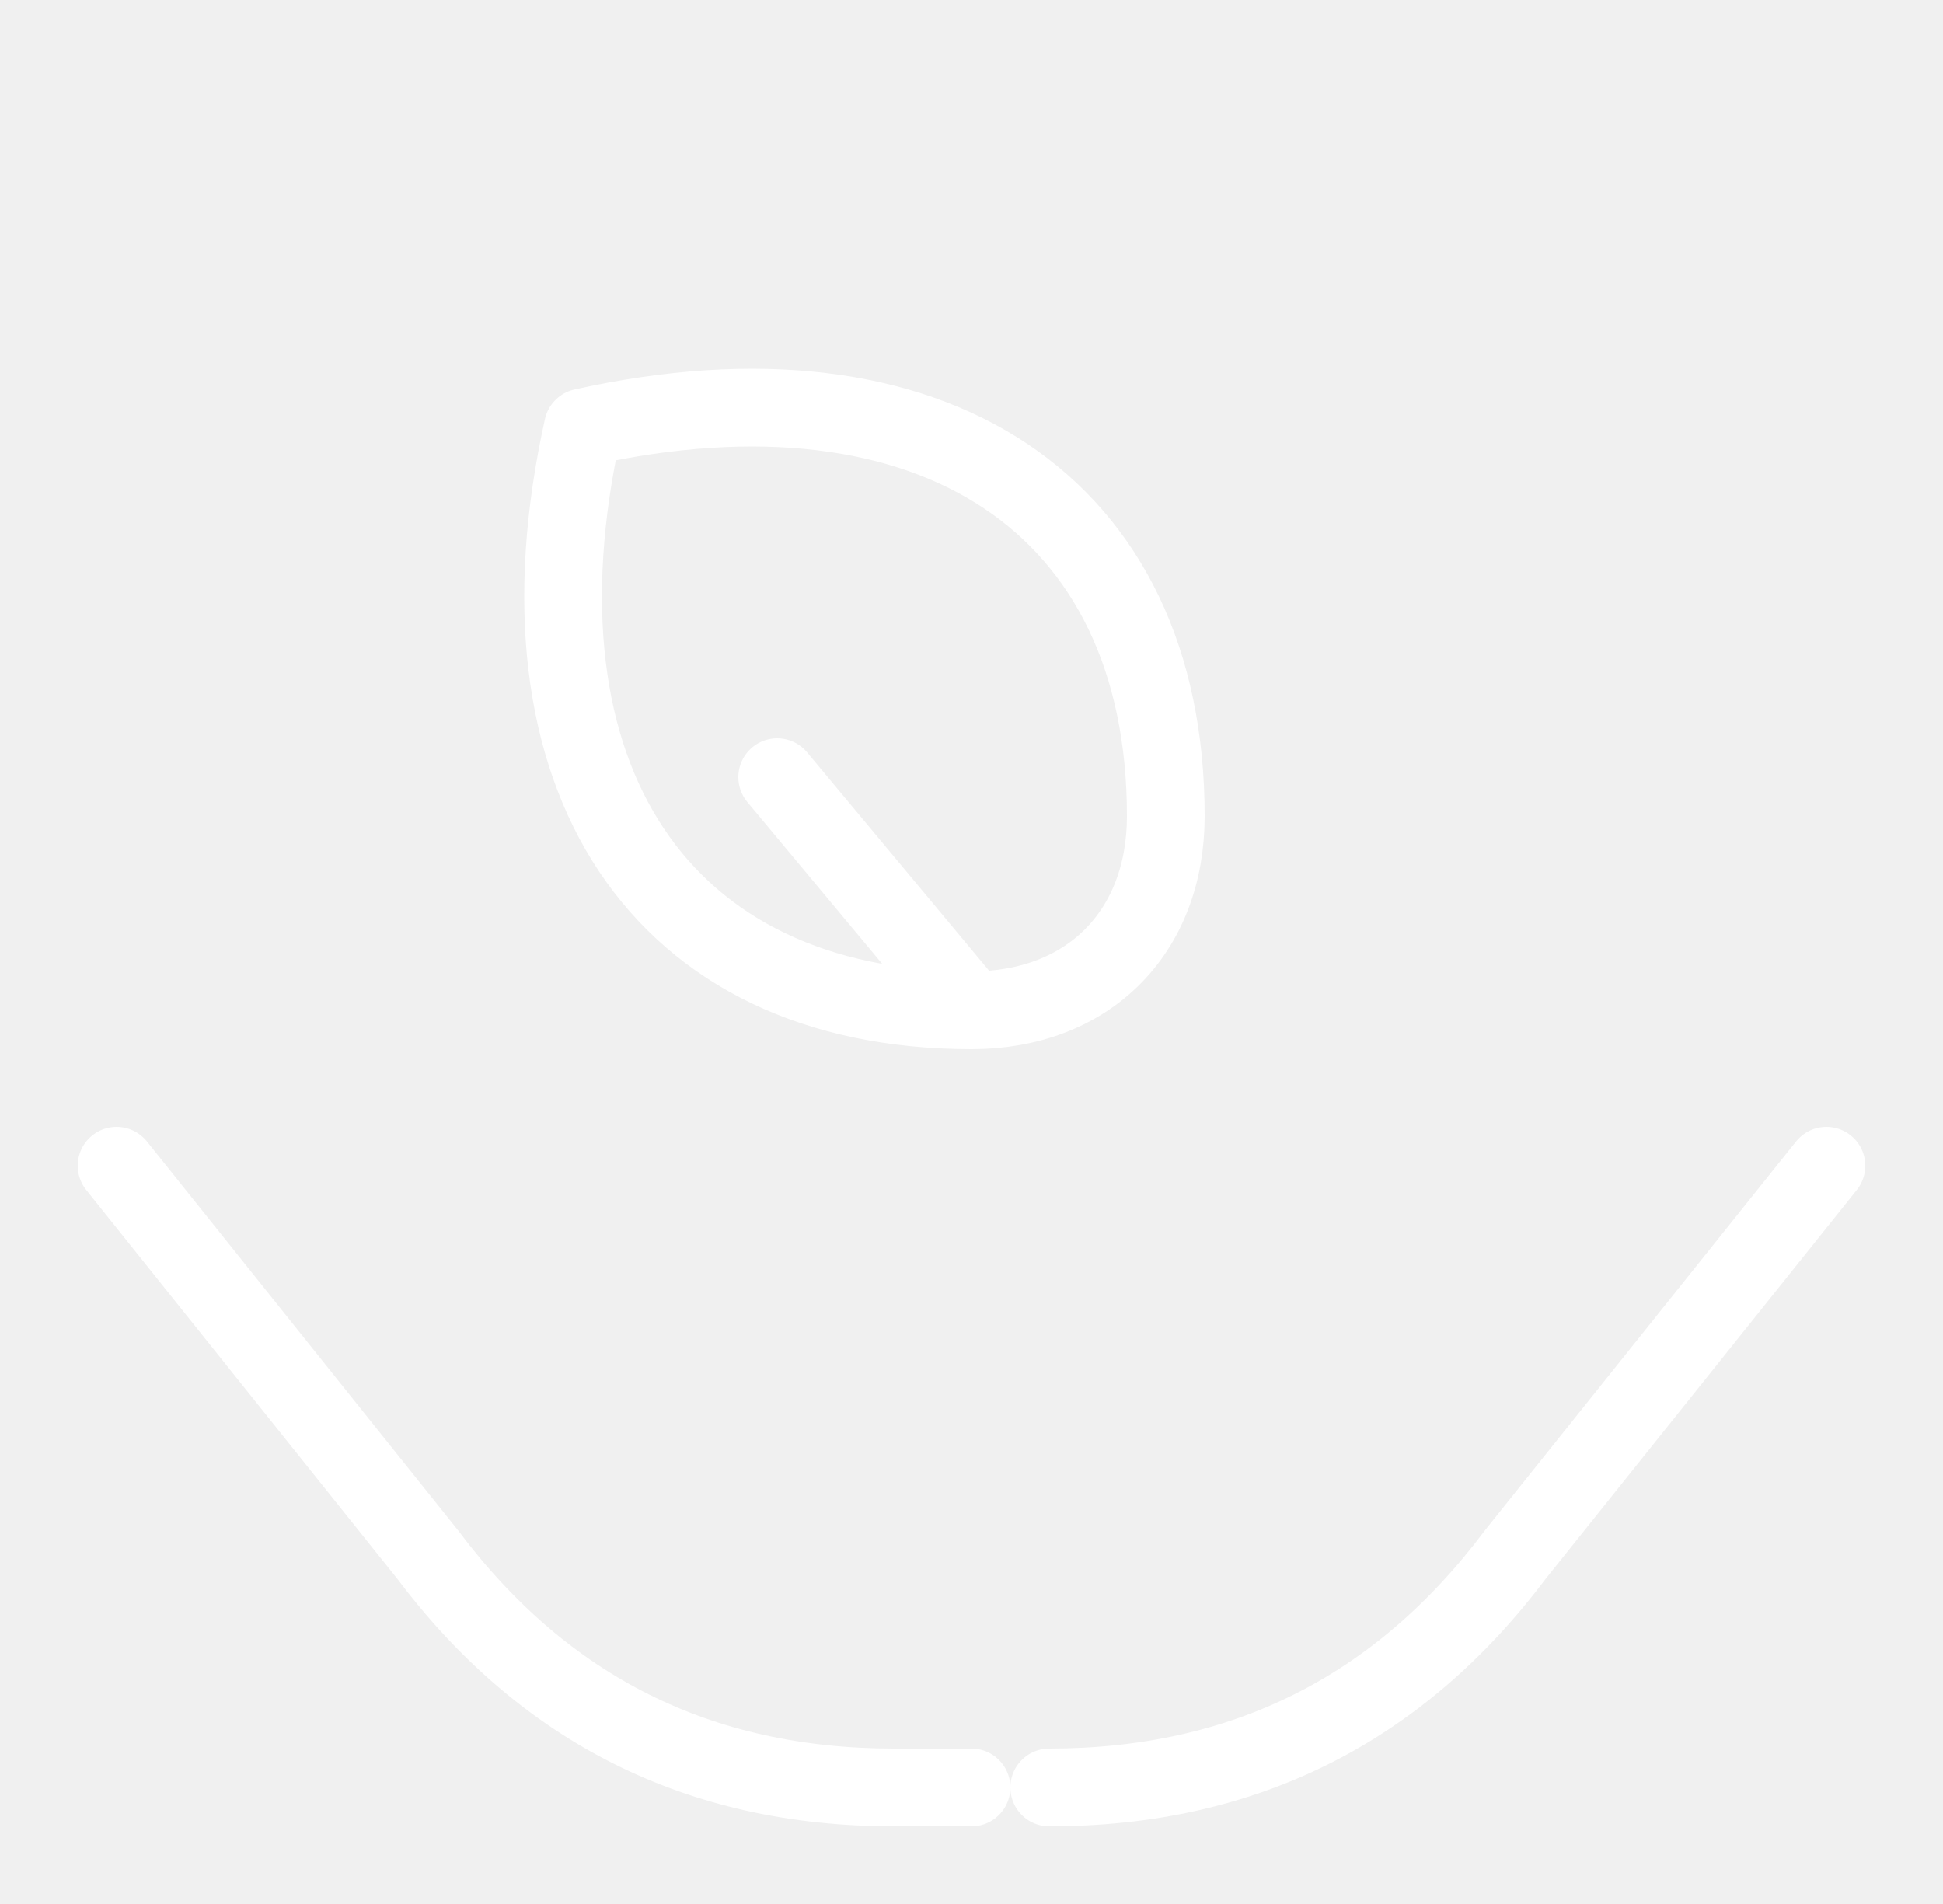
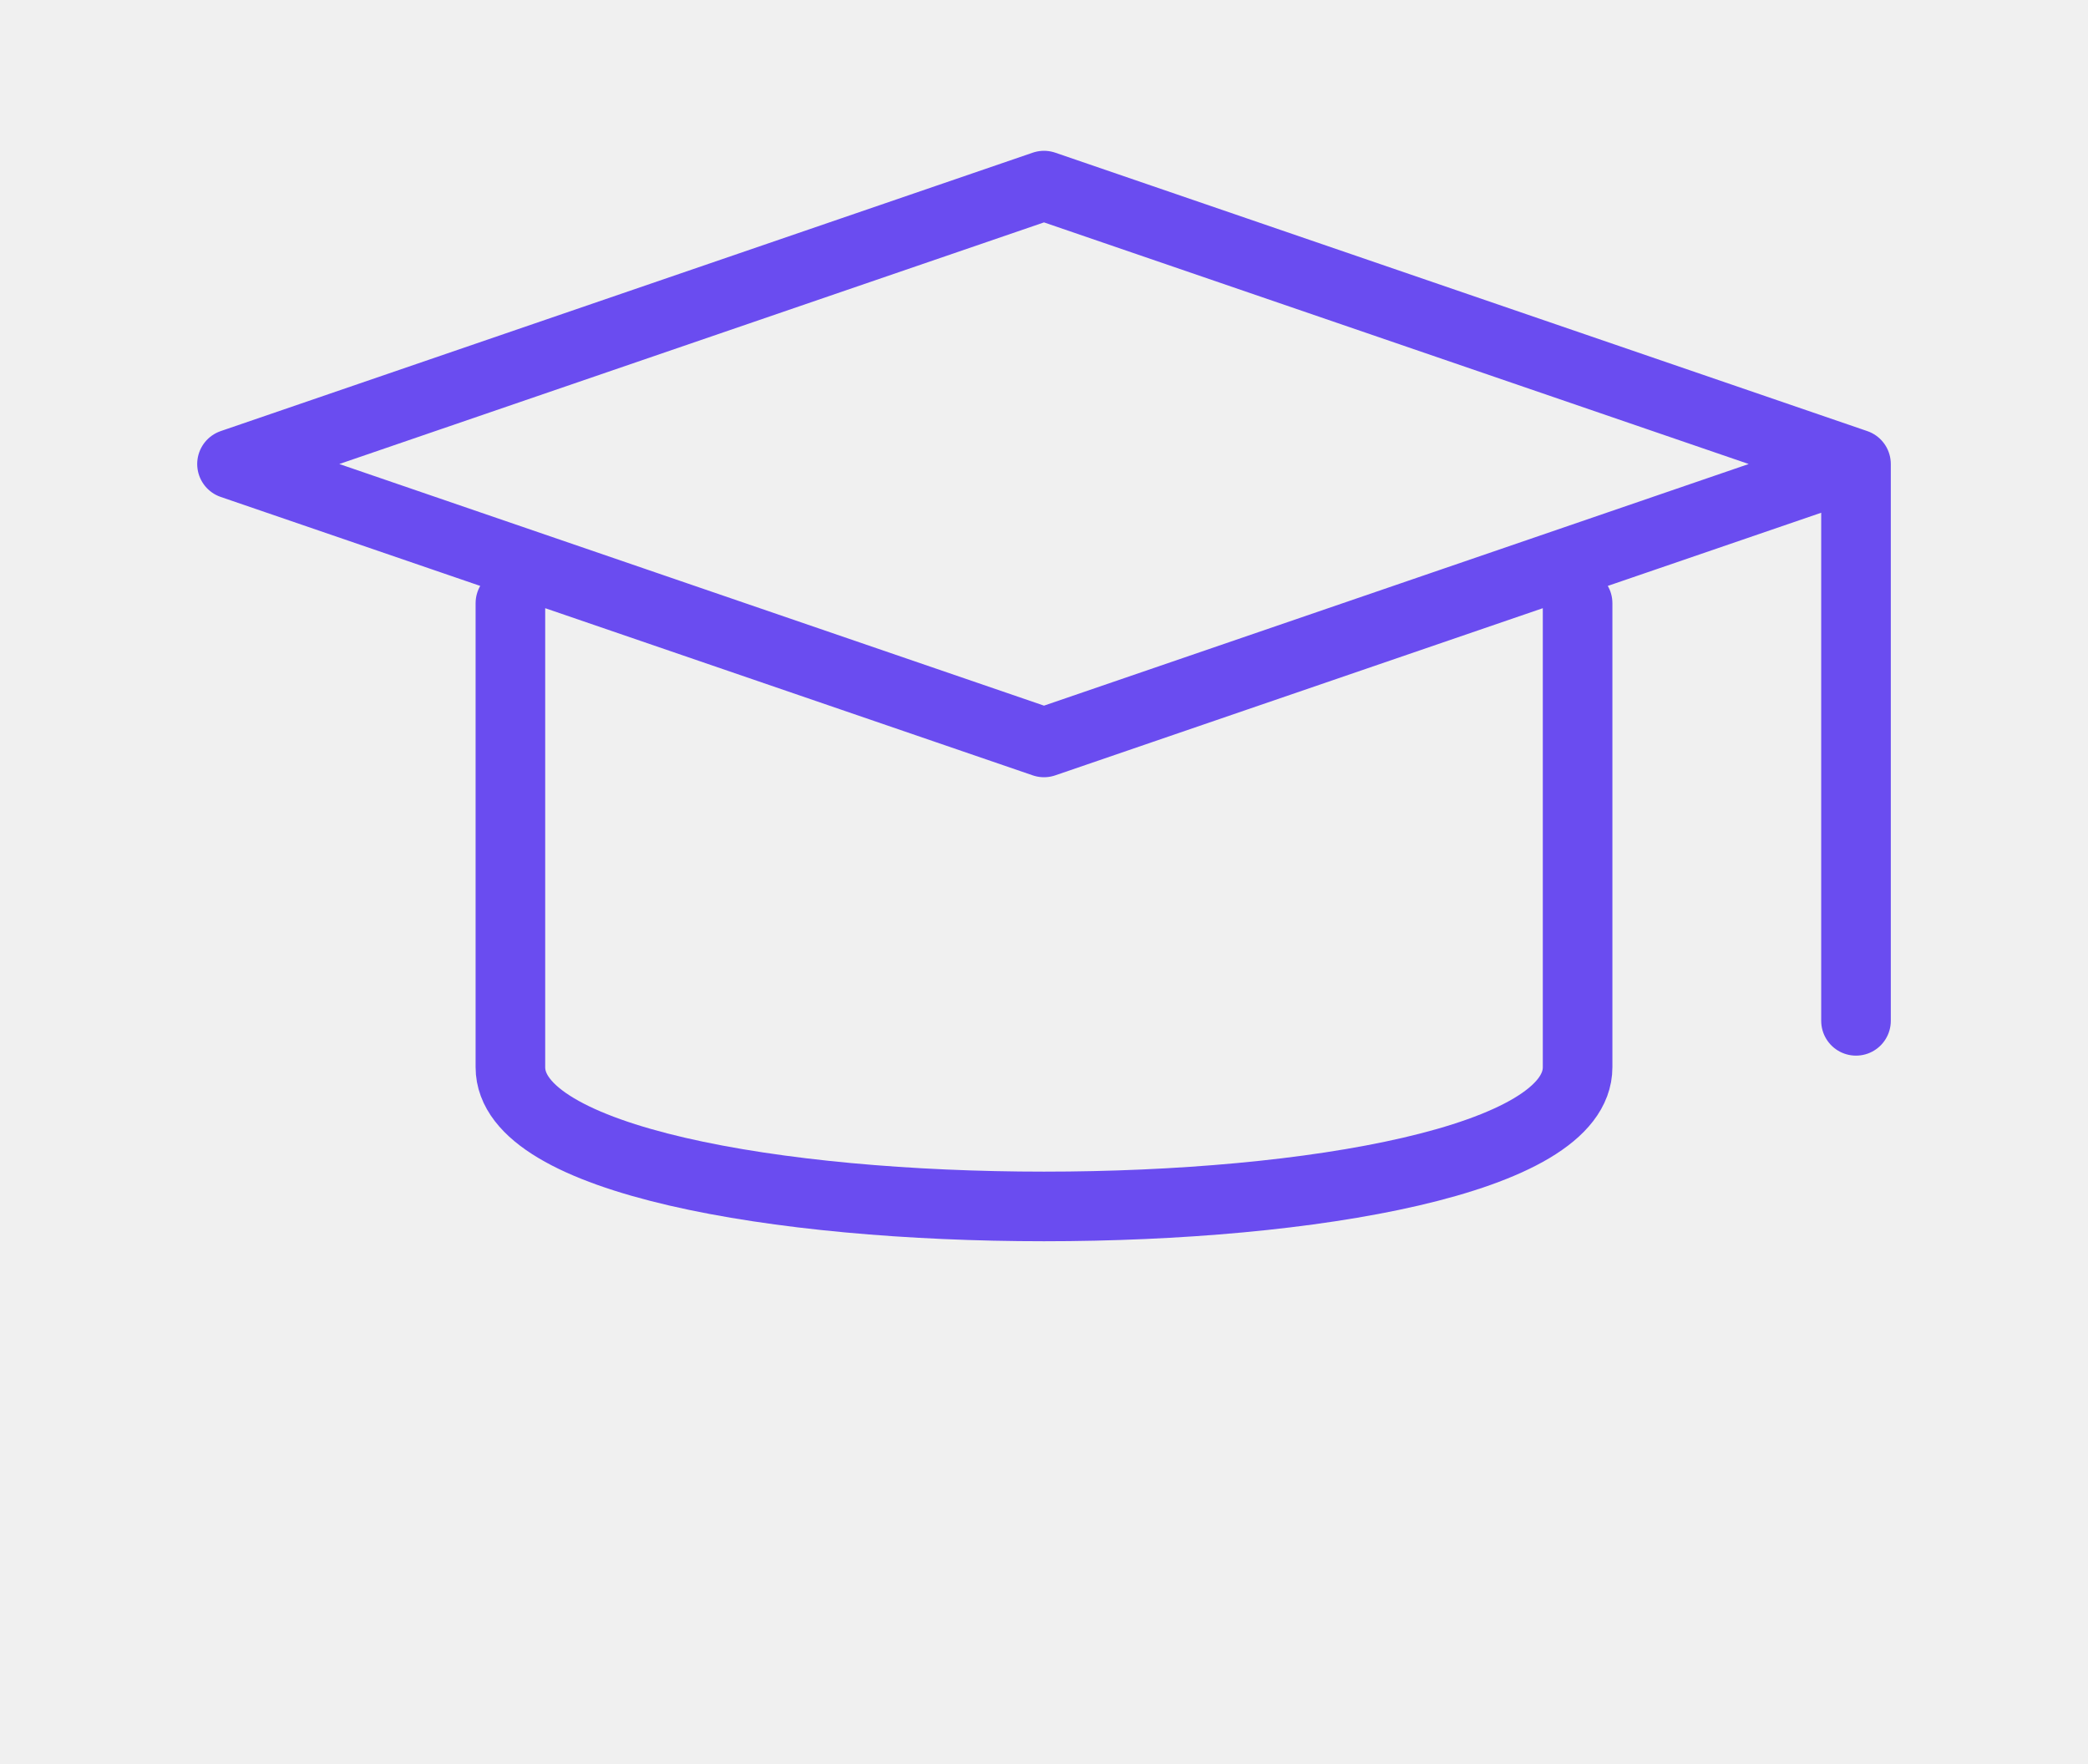
- <svg xmlns="http://www.w3.org/2000/svg" width="50" height="49" viewBox="0 0 50 49">
-   <g fill="none" stroke="#fff" stroke-width="2" stroke-linecap="round" stroke-linejoin="round">
-     <path d="M25 26c-8 0-12-6-10-15 9-2 15 2 15 10 0 3-2 5-5 5zM20 20l5 6M3 30l8 10c3 4 7 6 12 6h2M47 30l-8 10c-3 4-7 6-12 6" />
-   </g>
+ <svg xmlns="http://www.w3.org/2000/svg" width="90" height="76" viewBox="0 0 90 76">
+   <path d="M10 20l35-12 35 12-35 12z M22 26v20c0 8 46 8 46 0V26 M80 20v24" fill="none" stroke="#6a4cf0" stroke-width="3" stroke-linecap="round" stroke-linejoin="round" />
</svg>
